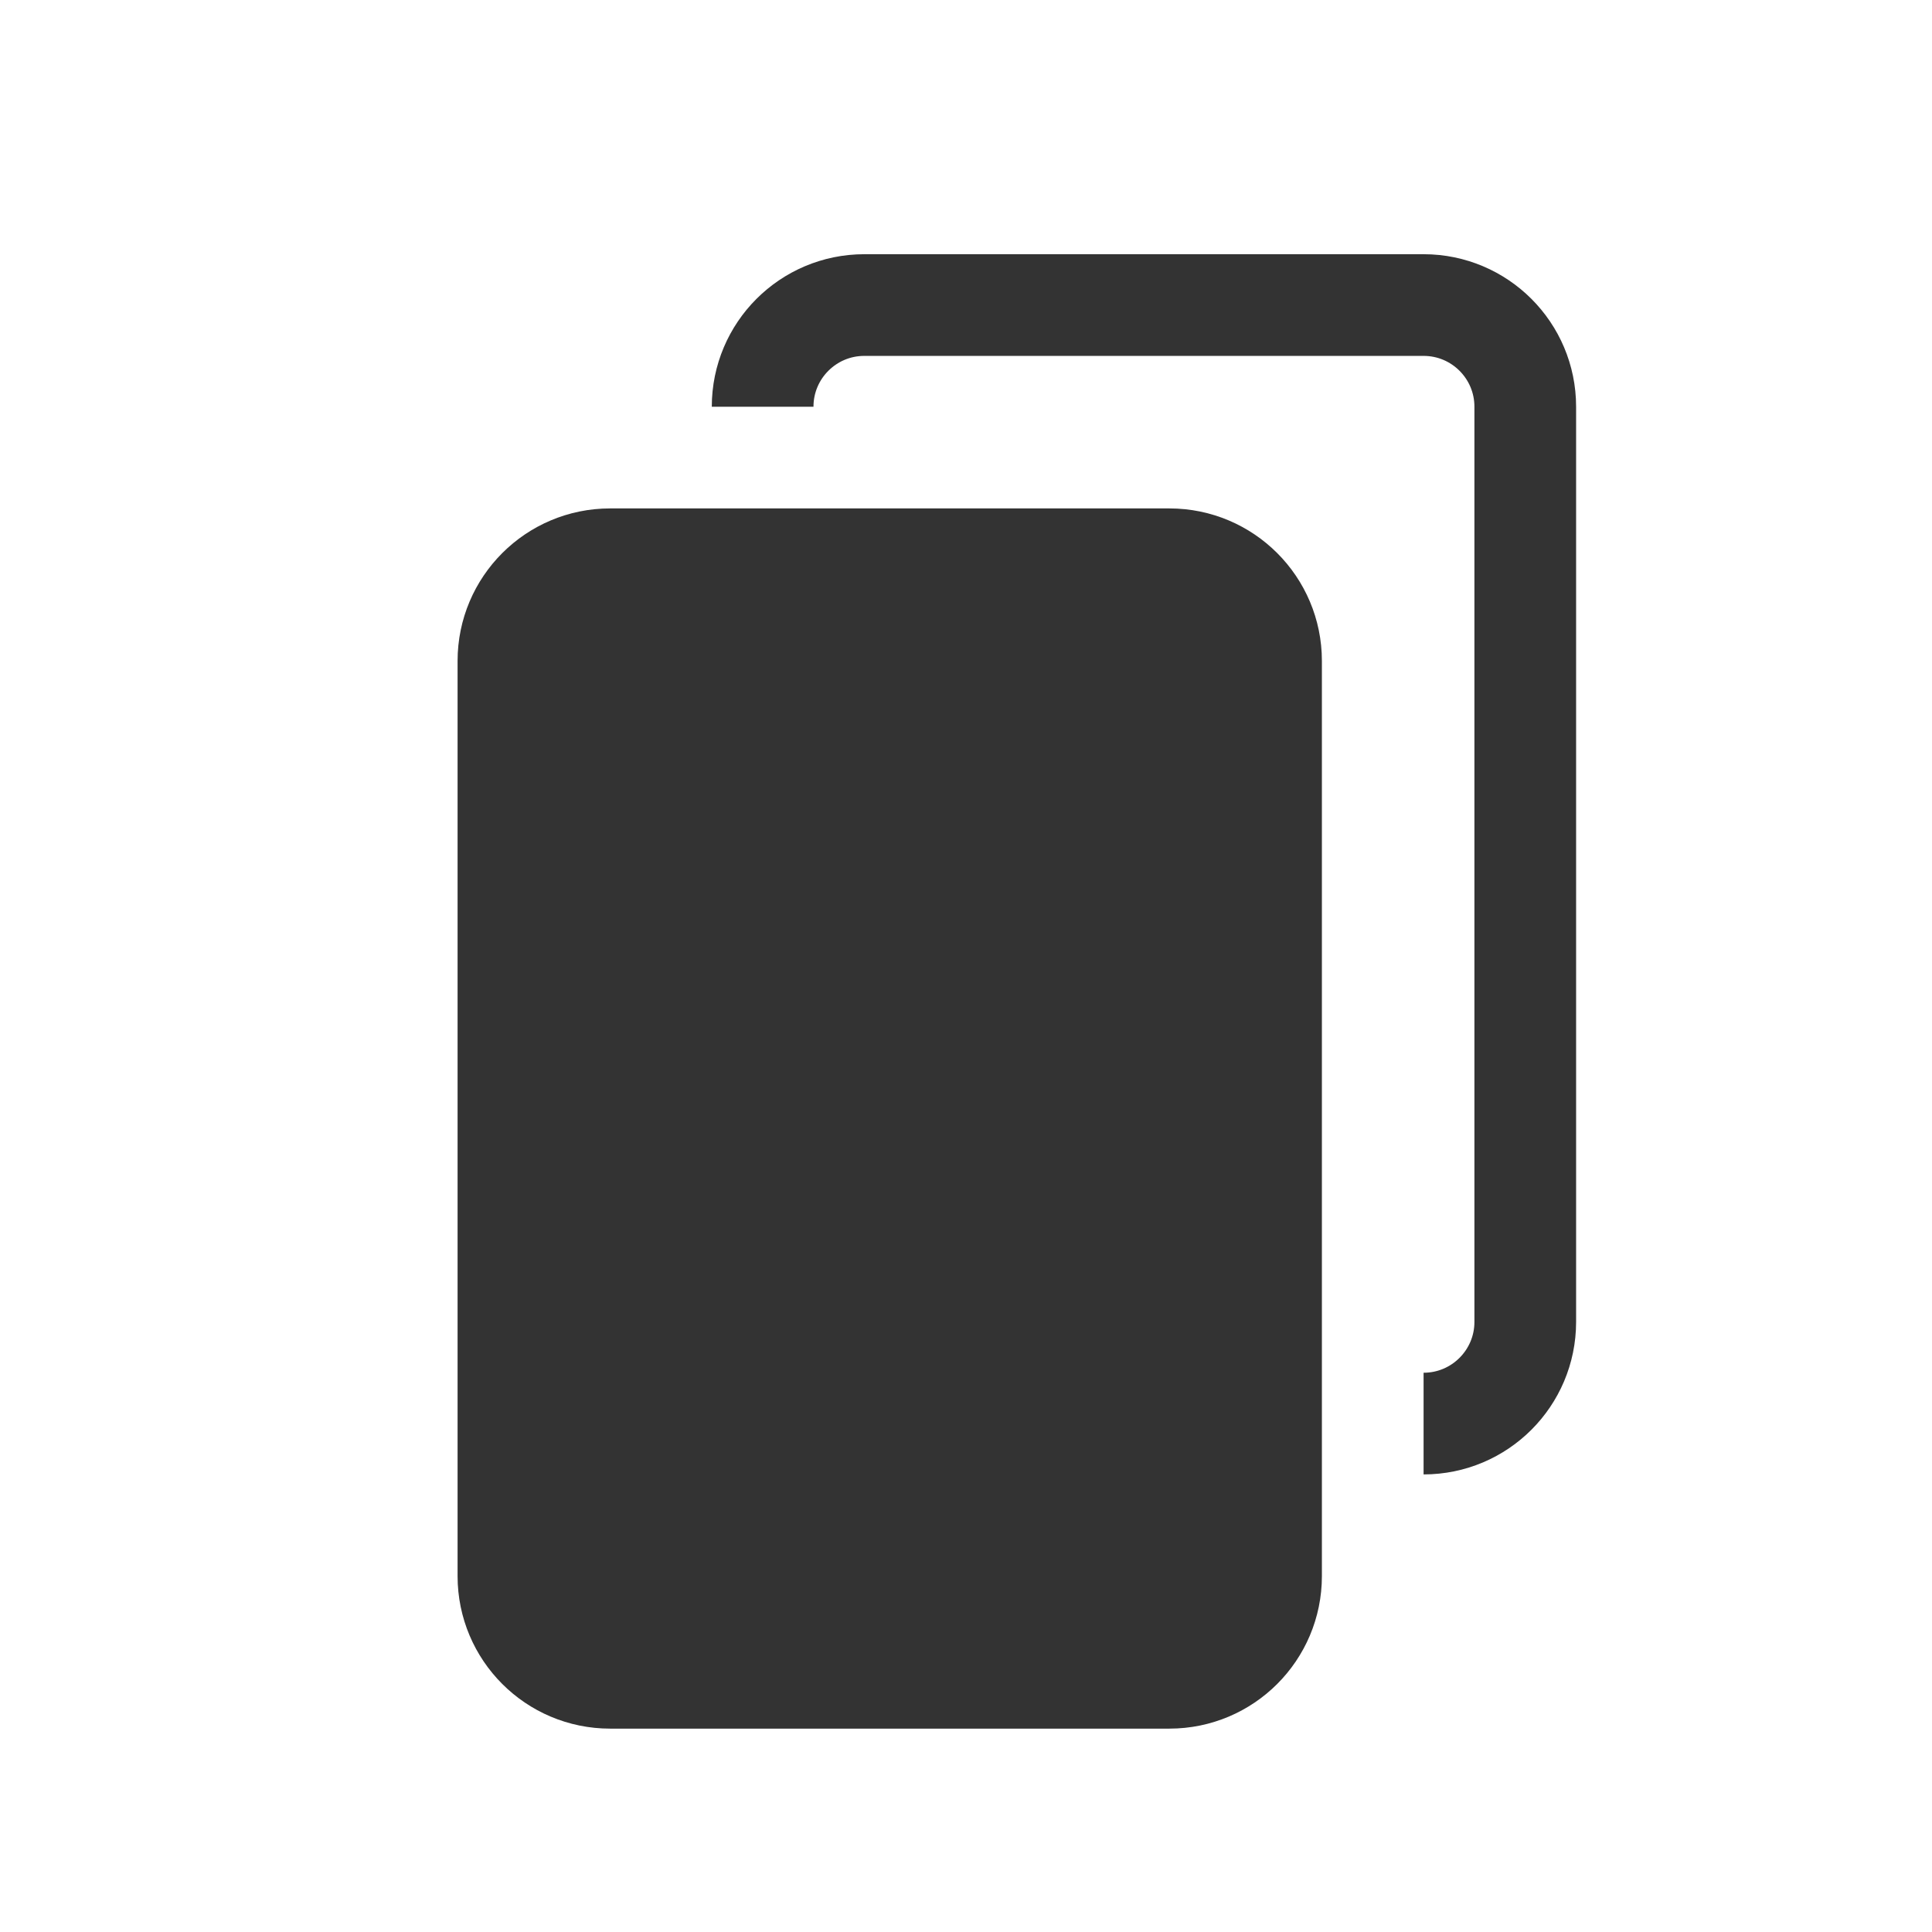
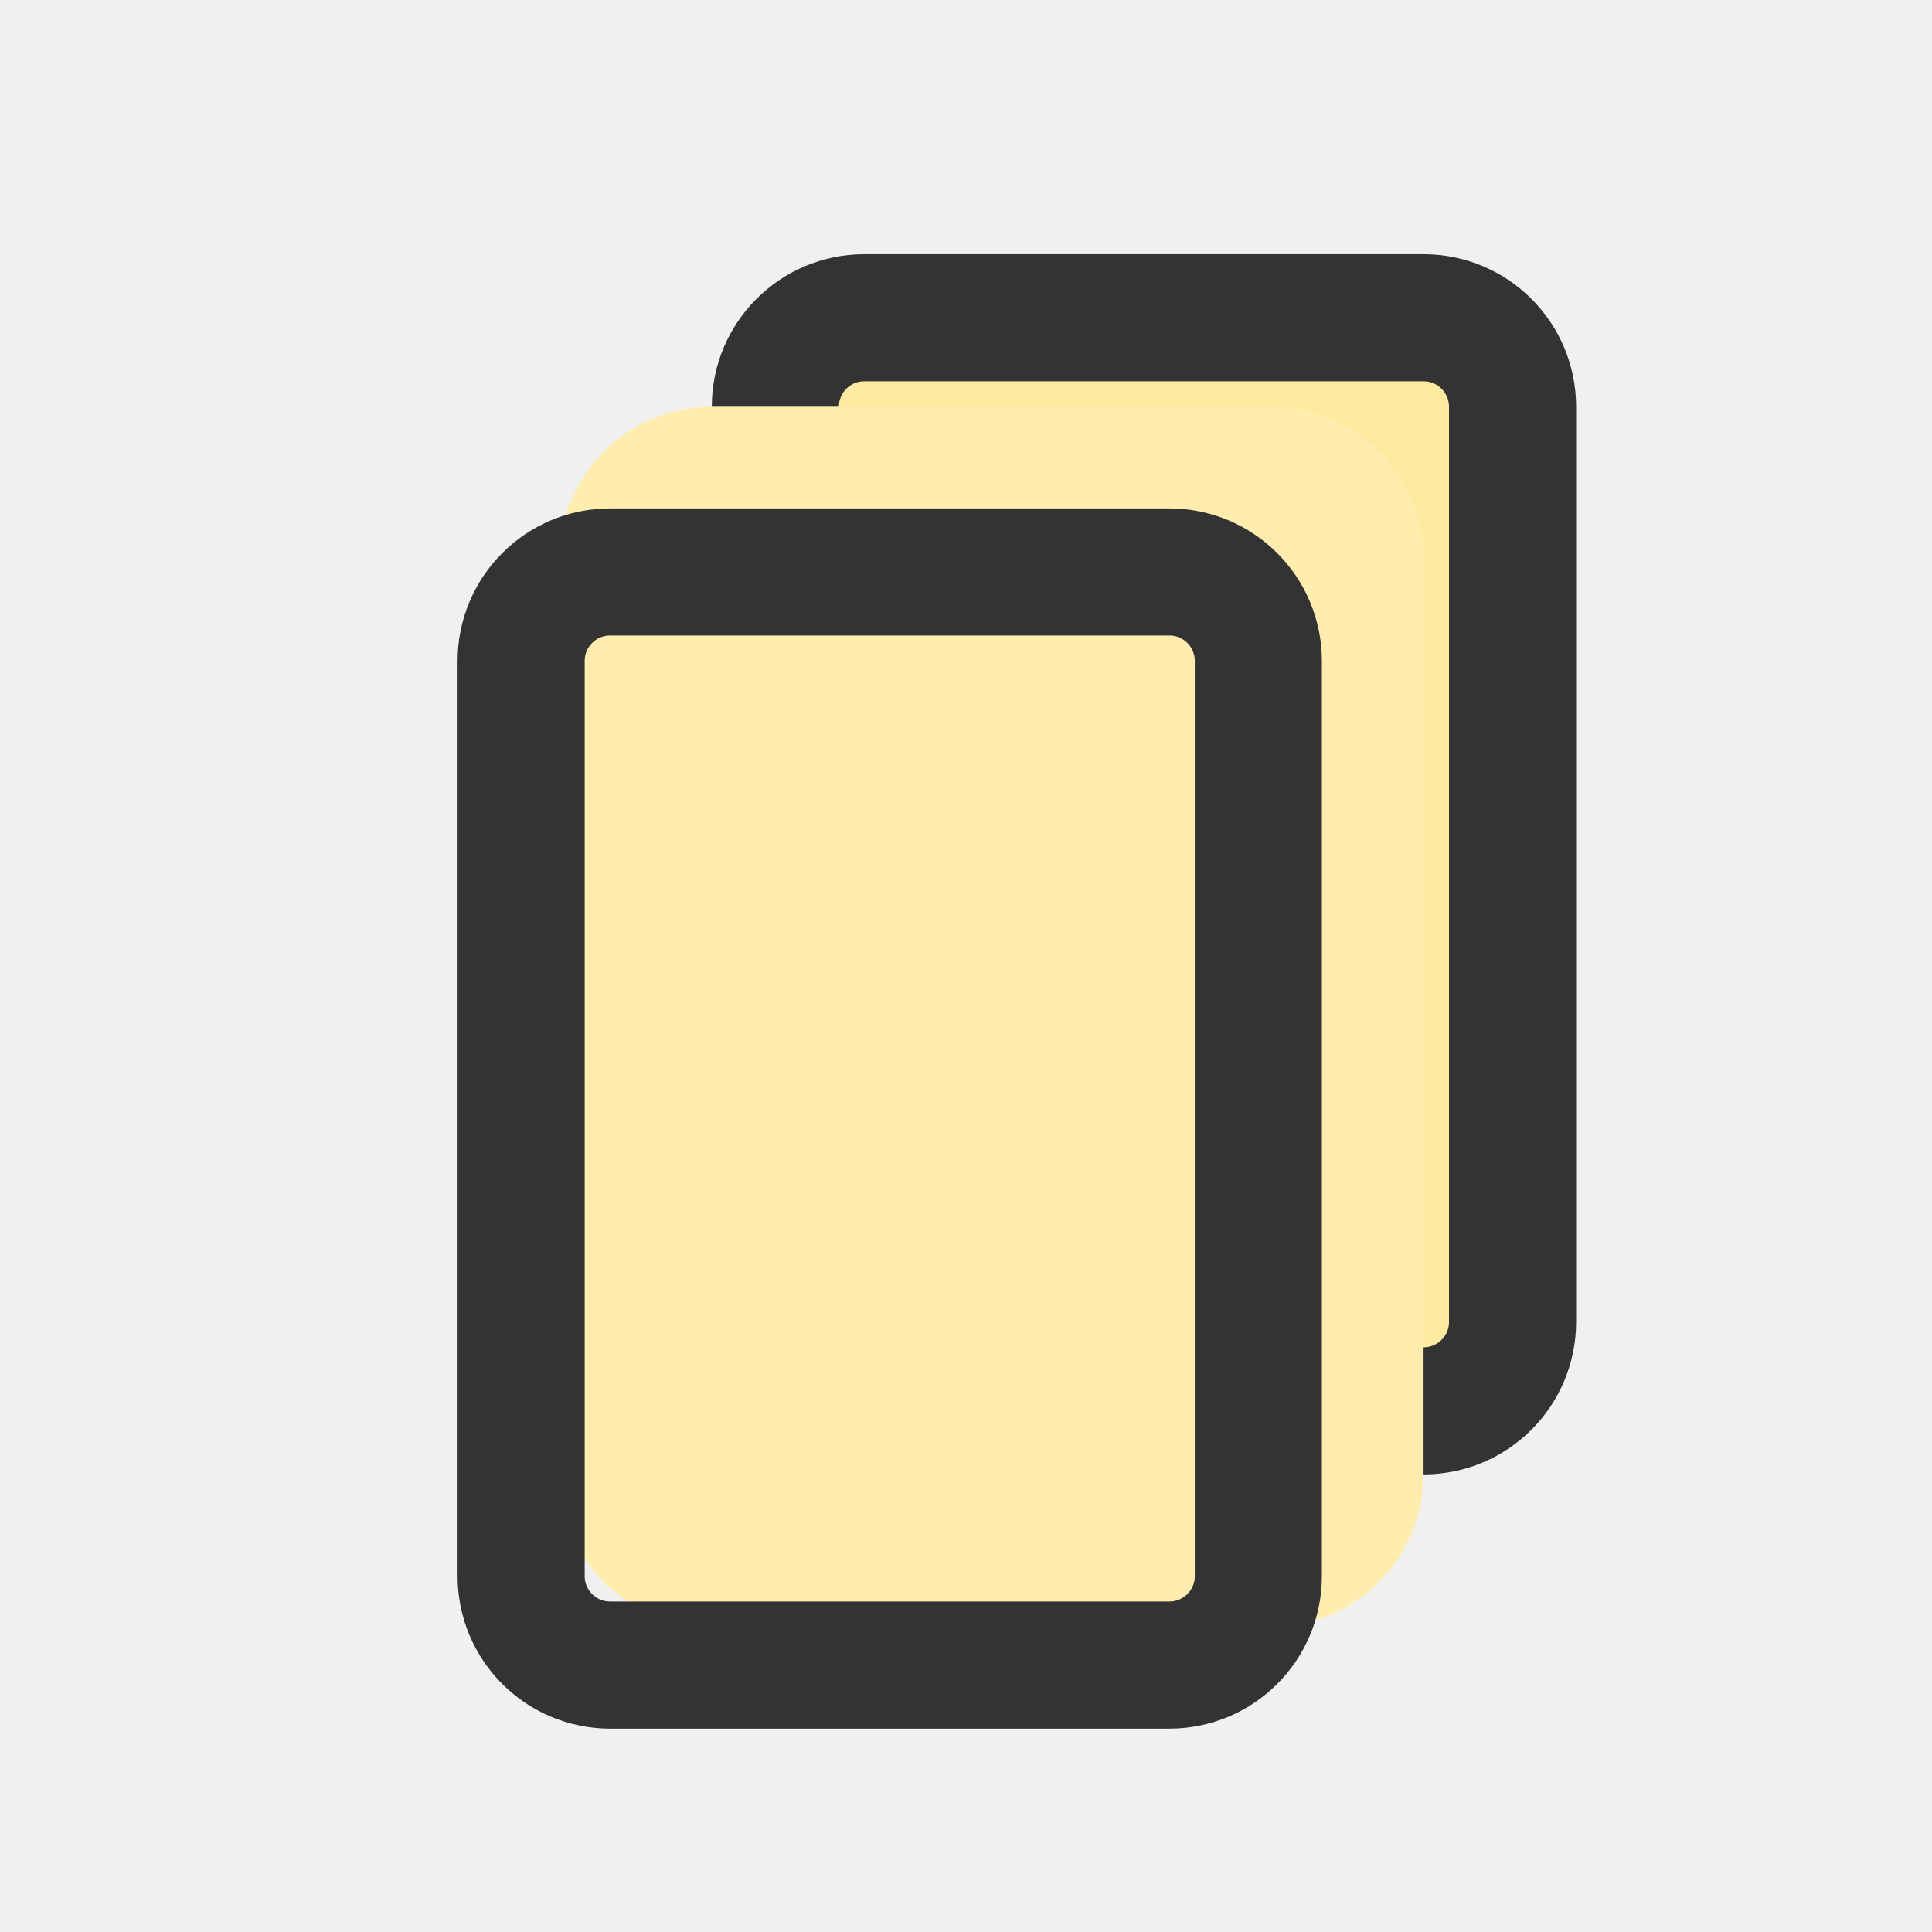
<svg xmlns="http://www.w3.org/2000/svg" width="38" height="38" viewBox="0 0 38 38" fill="none">
-   <rect width="38" height="38" fill="white" />
-   <rect x="15" y="6" width="15" height="22" rx="2" fill="white" stroke="#333333" stroke-width="2" />
-   <rect x="11" y="8" width="17" height="24" rx="3" fill="white" />
-   <rect x="10" y="11" width="15" height="22" rx="2" fill="#333" stroke="#333333" stroke-width="2" />
+   <rect x="15.25" y="6.25" width="14.5" height="21.5" rx="1.75" fill="#FFEAA0" stroke="#333333" stroke-width="2.5" />
+   <rect x="11" y="8" width="17" height="24" rx="3" fill="#FFEDAF" />
+   <rect x="10.25" y="11.25" width="14.5" height="21.5" rx="1.75" stroke="#333333" stroke-width="2.5" />
</svg>
